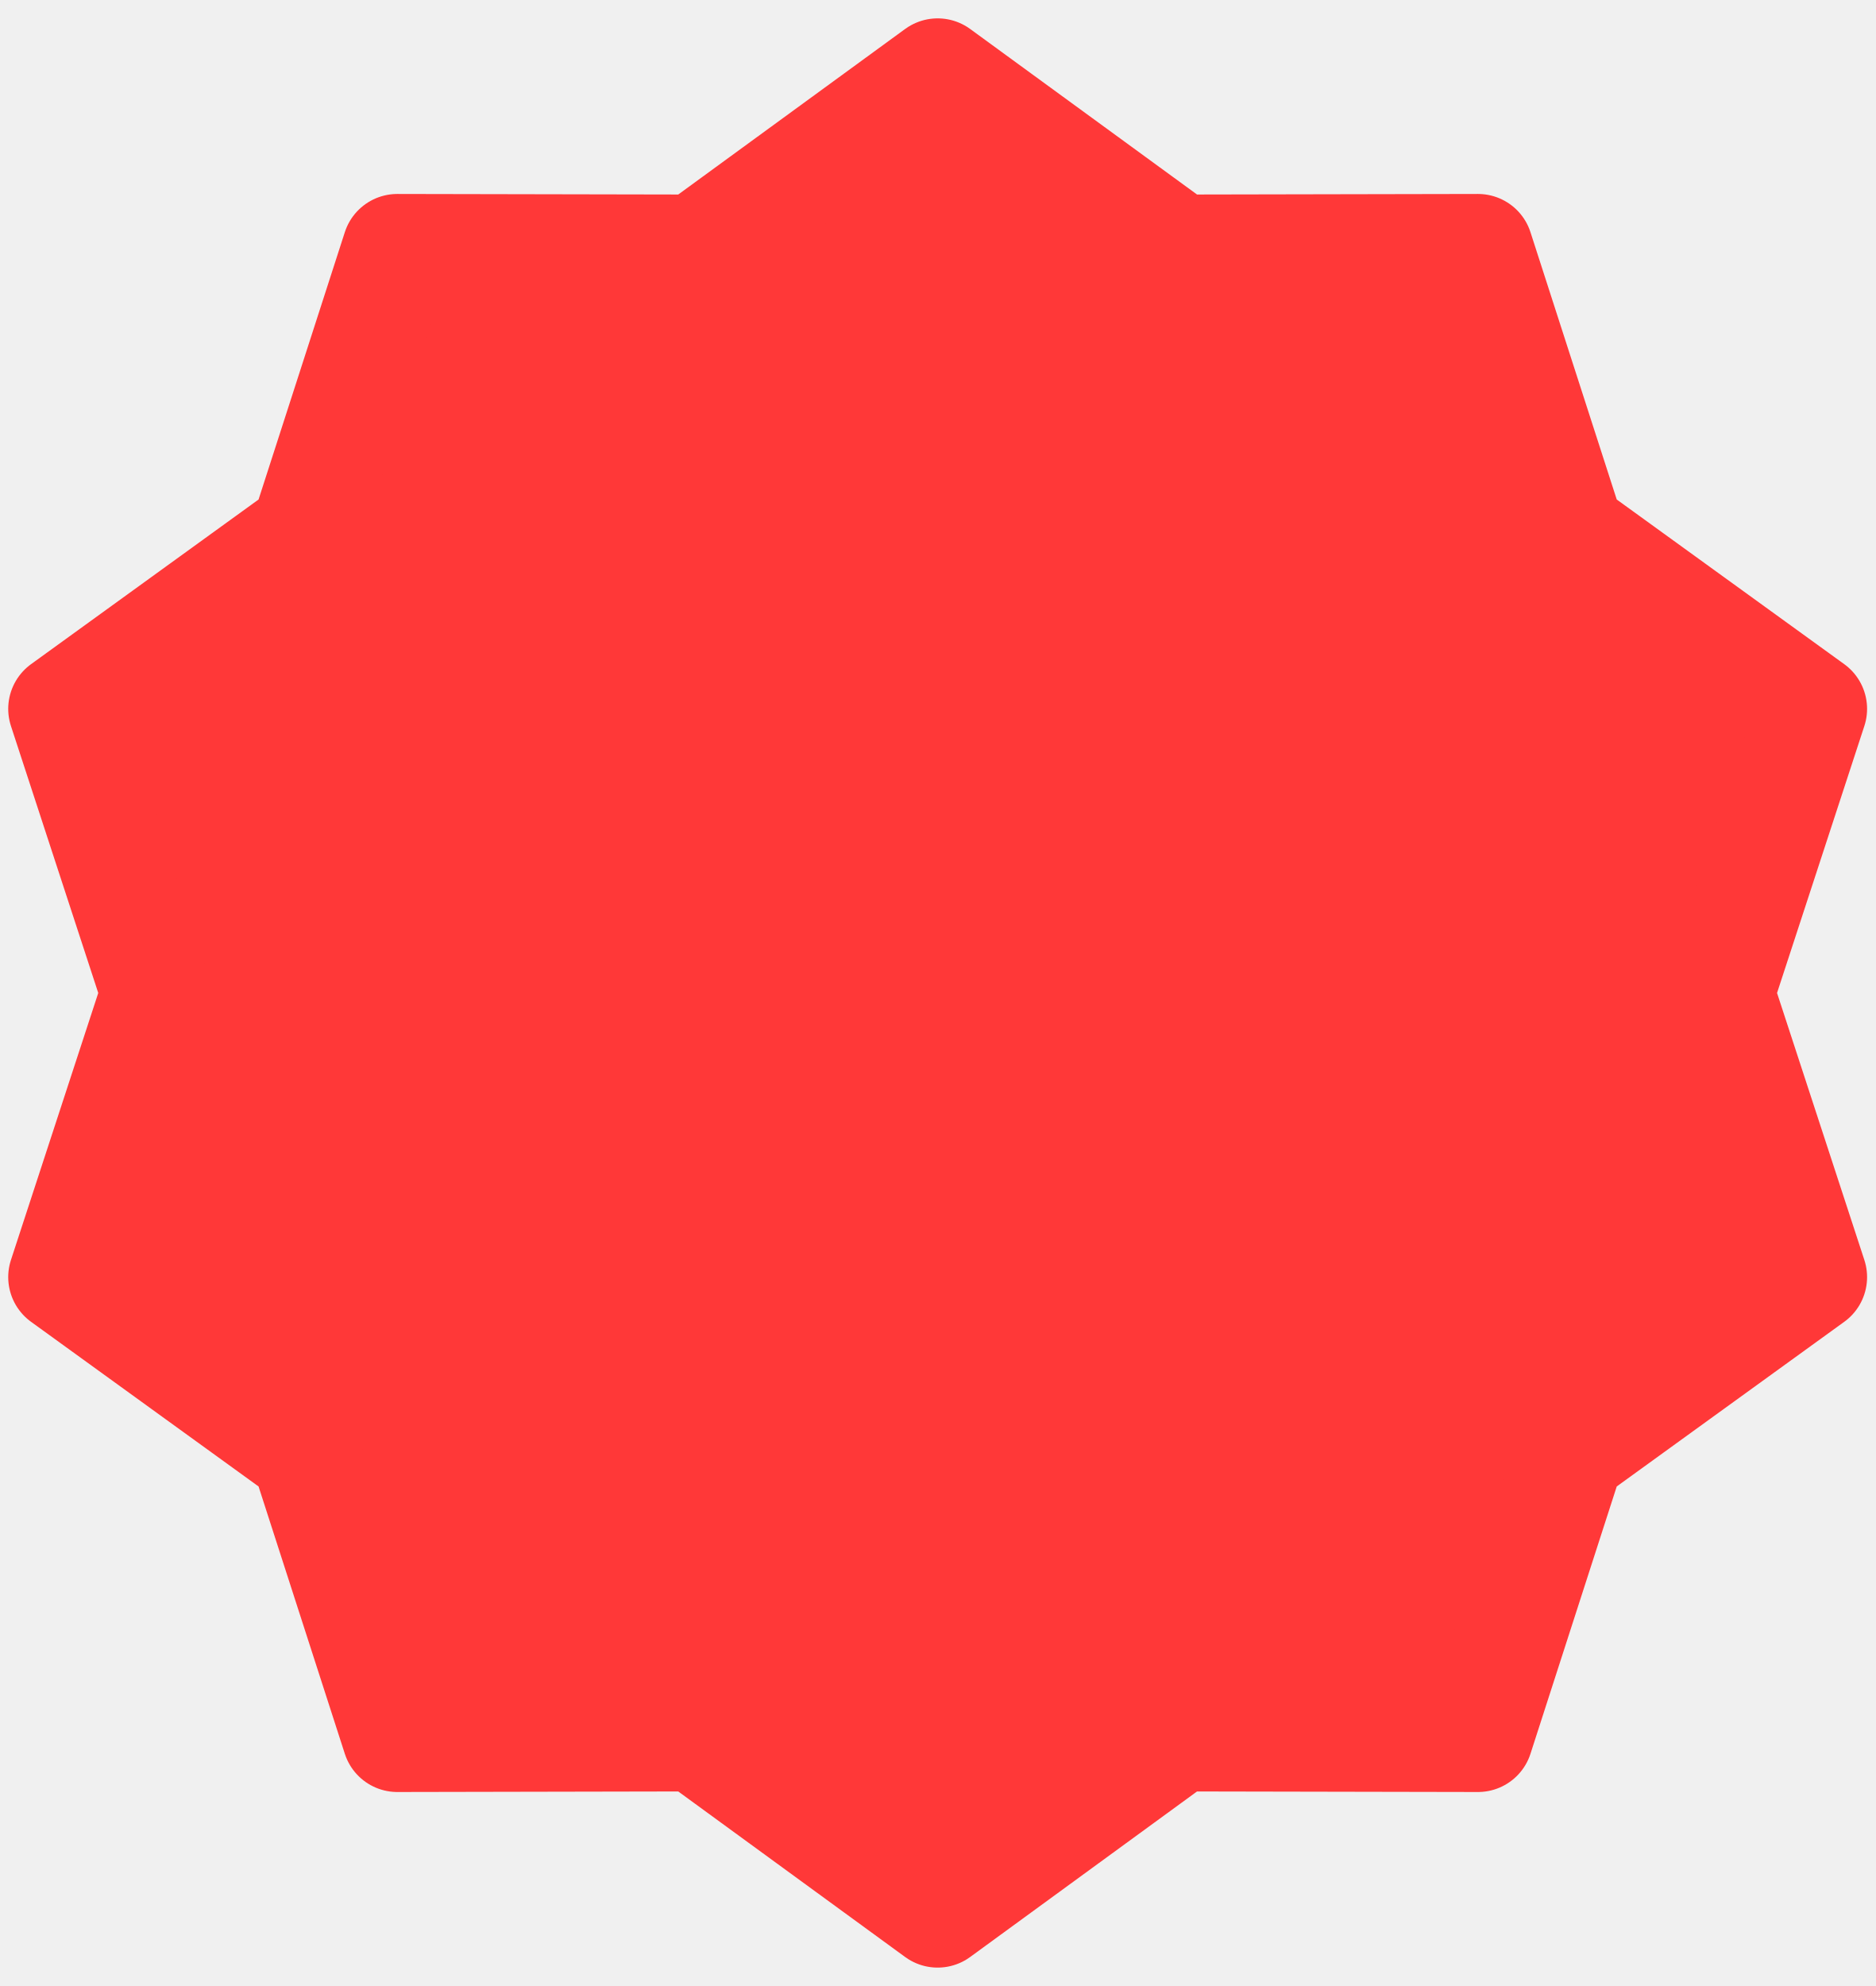
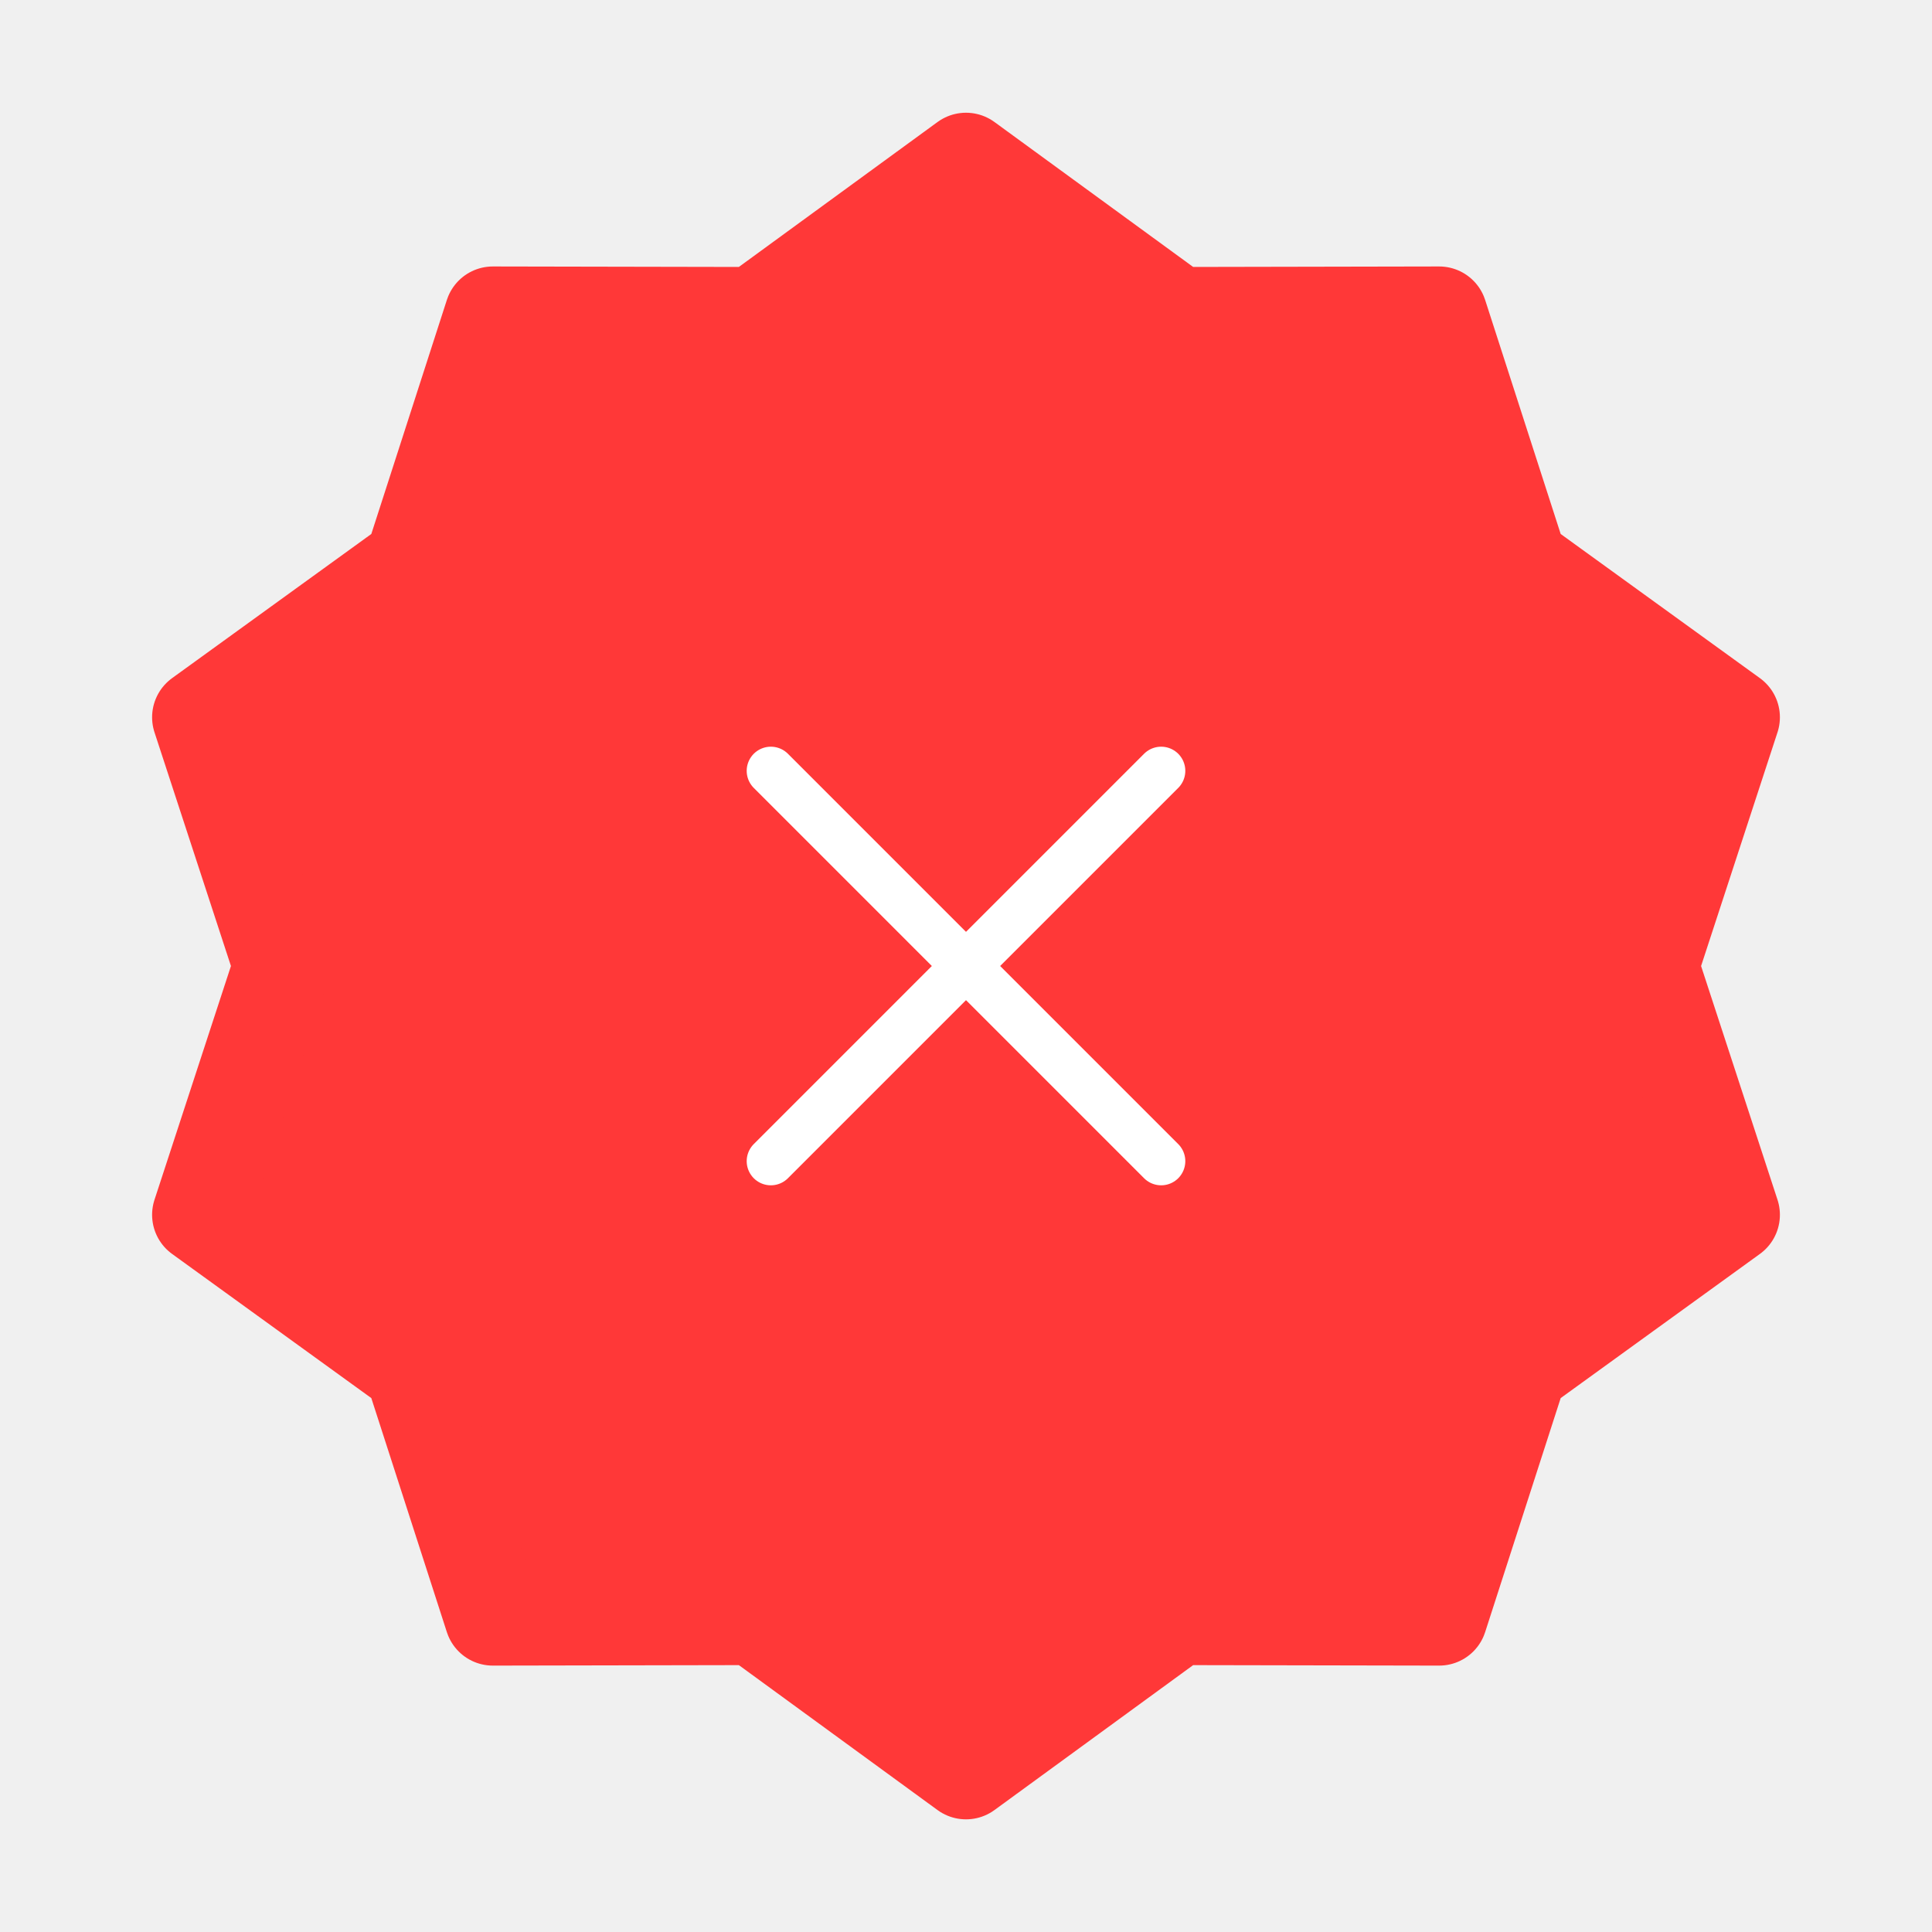
- <svg xmlns="http://www.w3.org/2000/svg" width="68" height="72" viewBox="0 0 68 72" fill="none">
-   <path d="M34 2.666L42.755 9.053L53.593 9.032L56.922 19.346L65.702 25.699L62.333 35.999L65.702 46.3L56.922 52.653L53.593 62.967L42.755 62.946L34 69.333L25.244 62.946L14.407 62.967L11.078 52.653L2.298 46.3L5.667 35.999L2.298 25.699L11.078 19.346L14.407 9.032L25.244 9.053L34 2.666Z" fill="#FF3838" stroke="#FF3838" stroke-width="4" stroke-linecap="round" stroke-linejoin="round" />
+ <svg xmlns="http://www.w3.org/2000/svg" width="80" height="80" viewBox="0 0 80 80" fill="none">
+   <path d="M40 6.668L48.756 13.055L59.593 13.034L62.922 23.348L71.702 29.701L68.334 40.001L71.702 50.302L62.922 56.655L59.593 66.969L48.756 66.948L40 73.335L31.245 66.948L20.407 66.969L17.078 56.655L8.298 50.302L11.667 40.001L8.298 29.701L17.078 23.348L20.407 13.034L31.245 13.055L40 6.668Z" fill="#FF3838" stroke="#FF3838" stroke-width="4" stroke-linecap="round" stroke-linejoin="round" />
+   <path d="M48.081 48.081L40 40M40 40L31.919 31.919M40 40L48.081 31.919M40 40L31.919 48.081" stroke="white" stroke-width="2" stroke-linecap="round" />
</svg>
